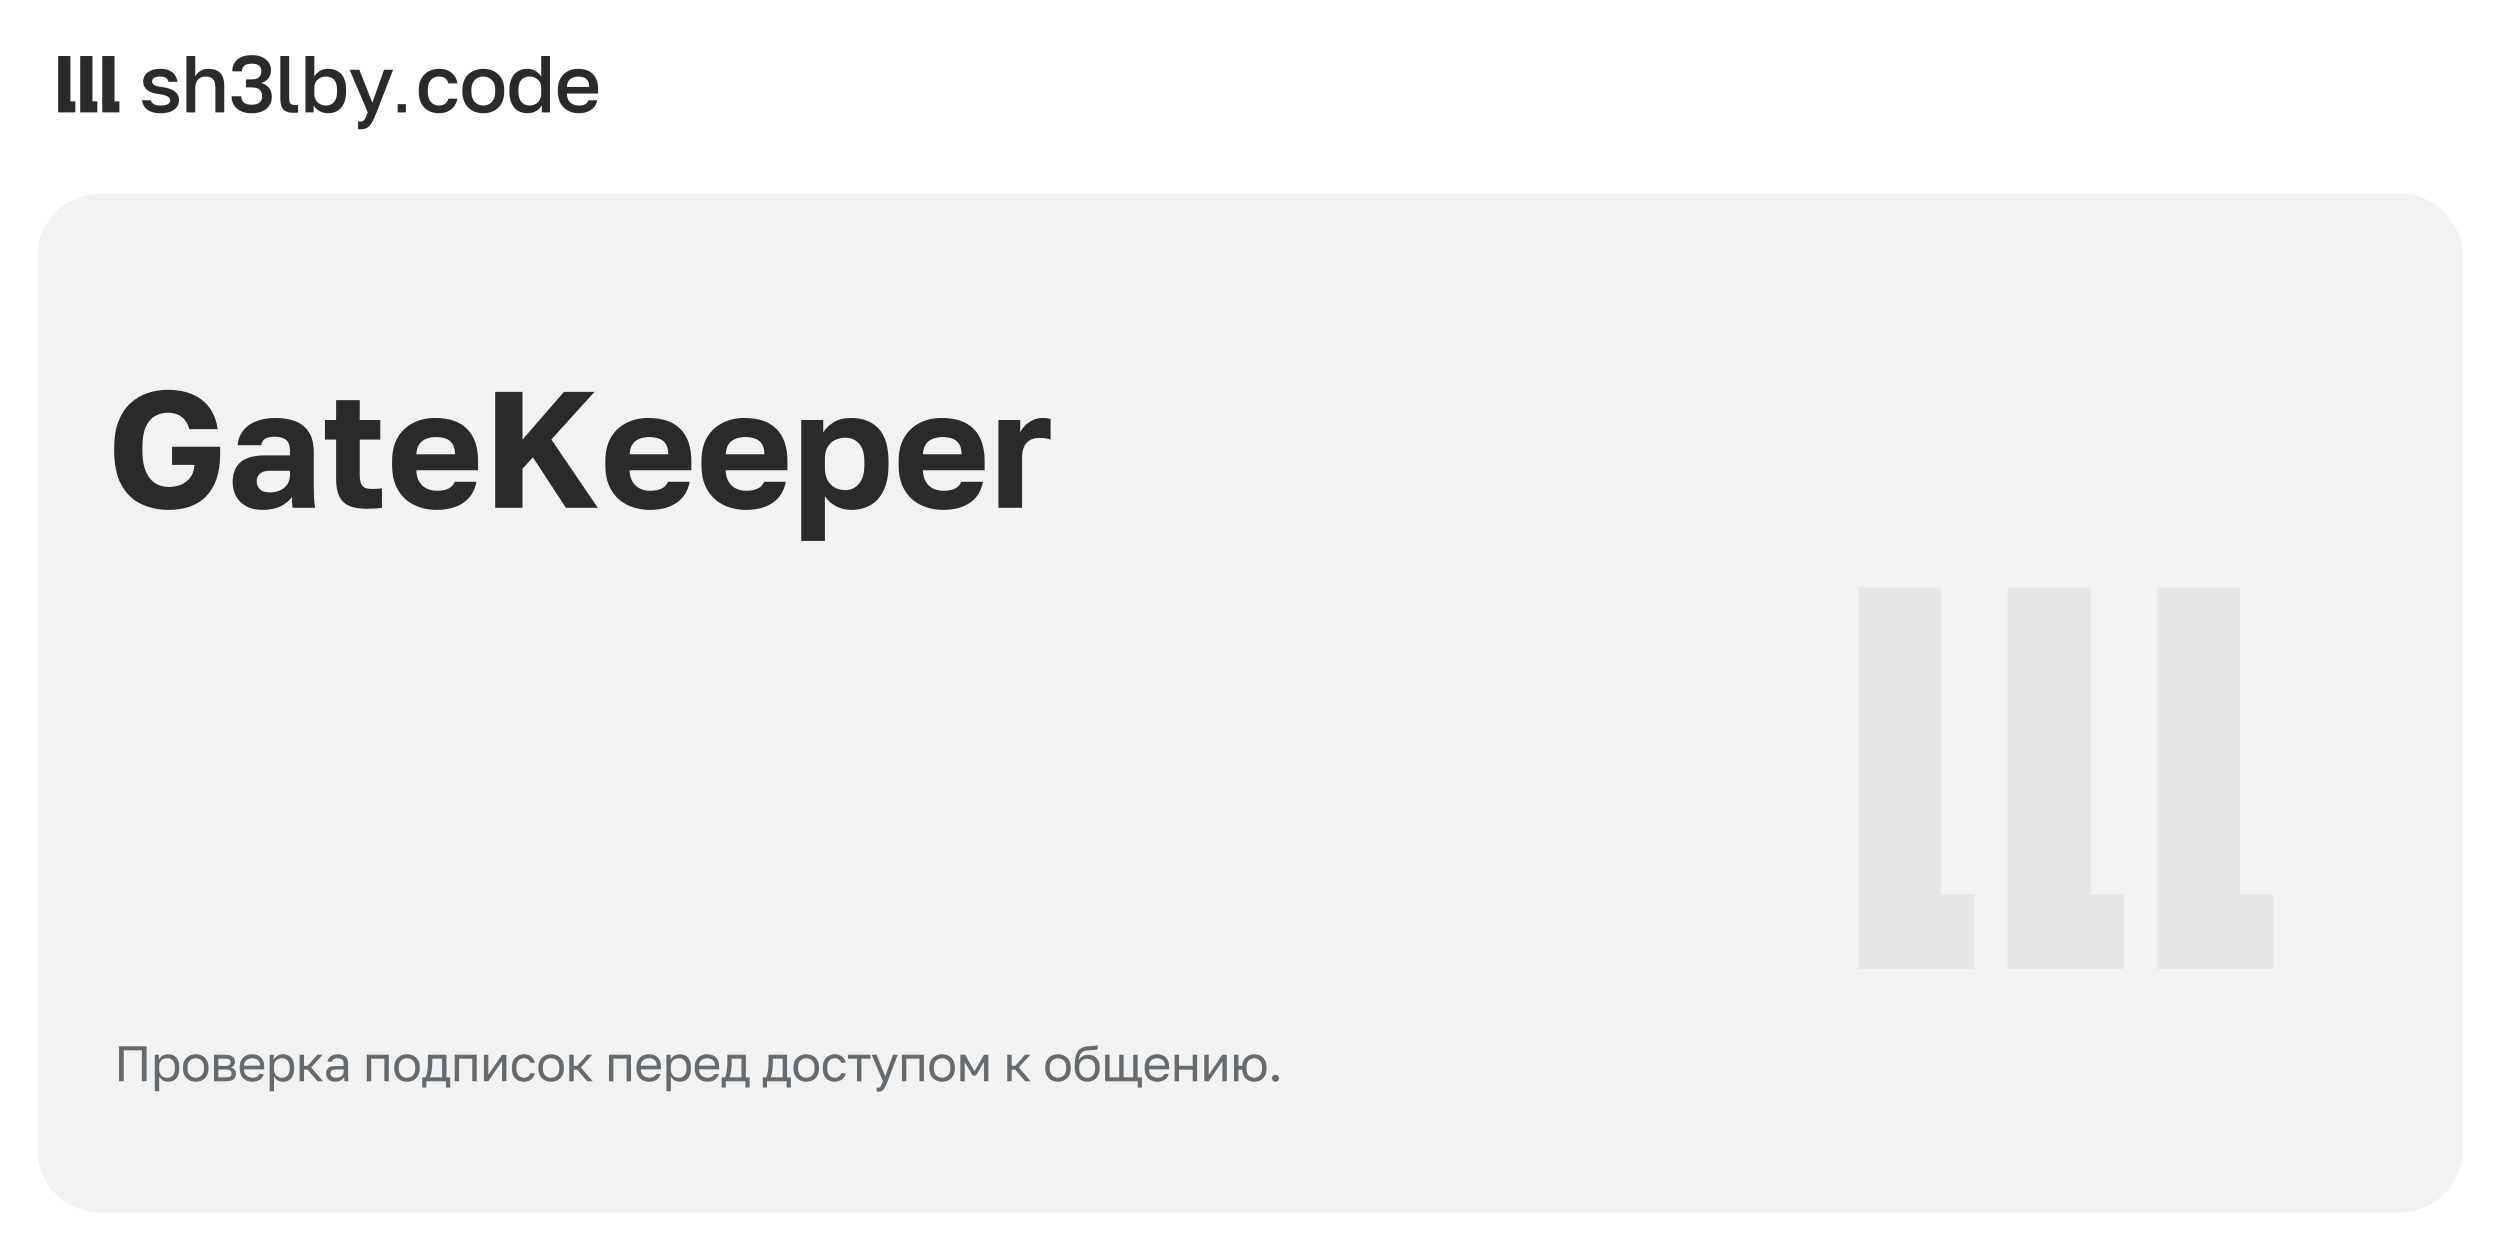
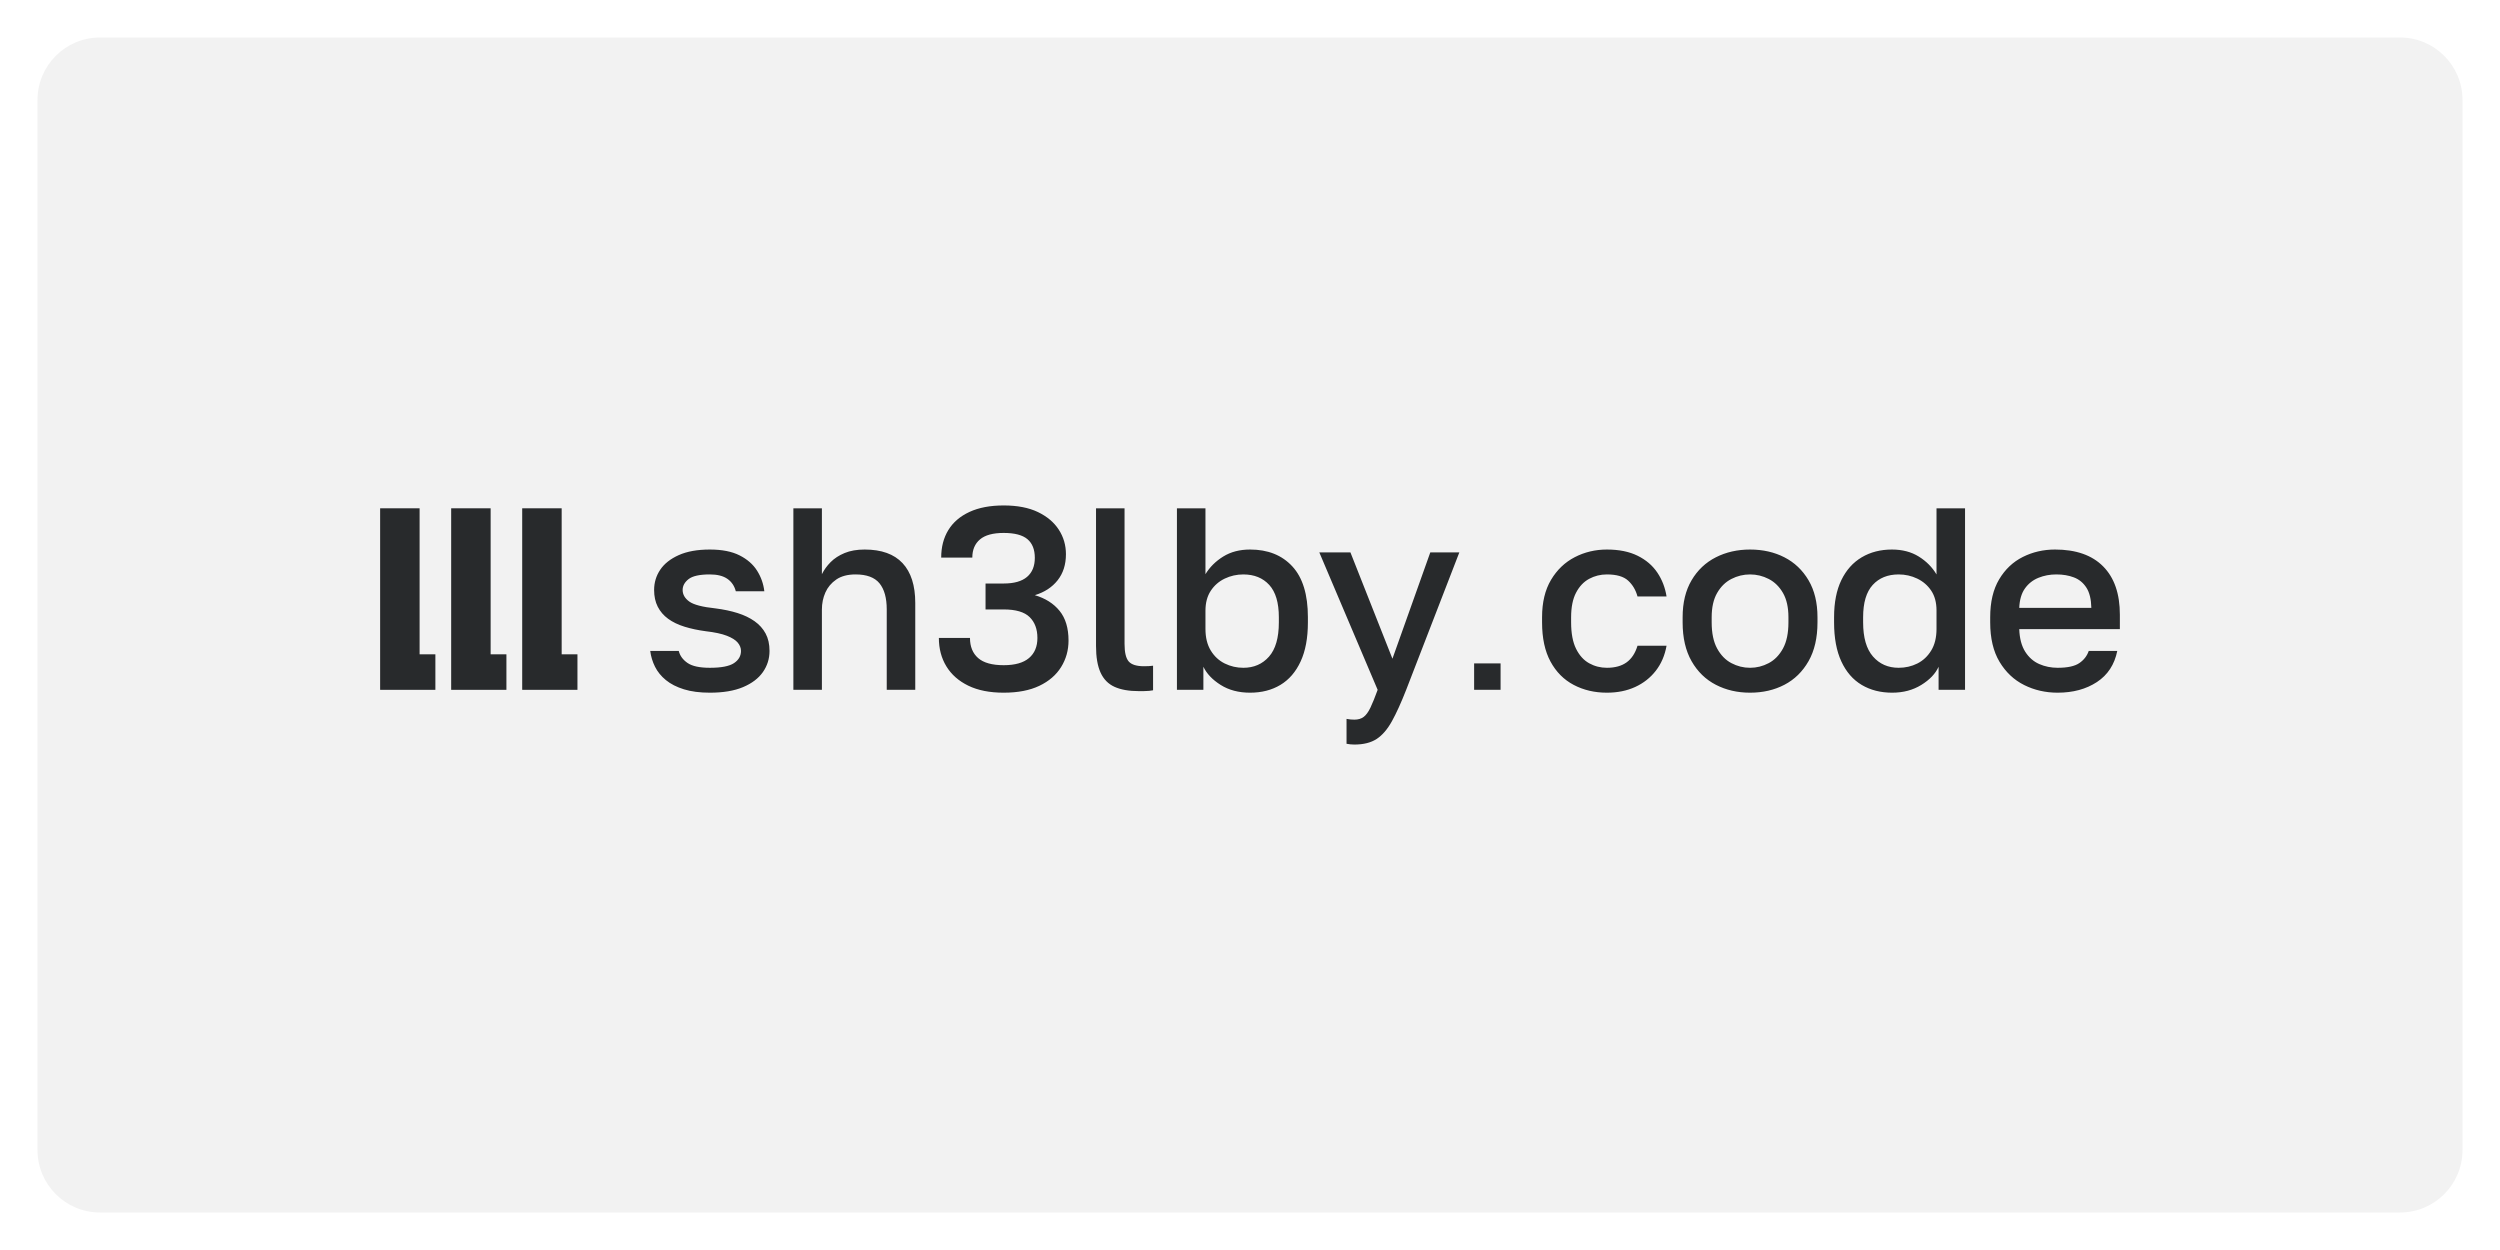
<svg xmlns="http://www.w3.org/2000/svg" width="1600" height="800" viewBox="0 0 1600 800" role="img">
  <rect x="0" y="0" width="1600" height="800" fill="#FFFFFF" />
-   <g transform="translate(30 26) scale(0.2581042)">
+   <rect x="24" y="24" width="1552" height="752" fill="#F2F2F2" rx="40" />
+   <g transform="translate(220.0 293.5463) scale(0.8316692)">
    <path fill="#282A2C" d="M28 36H68V184H84V220H28Z M100 36H140V184H156V220H100Z M172 36H212V184H228V220H172Z" transform="translate(6.741866 10.86334) scale(0.7592191)" />
    <path fill="#282A2C" d="M270 11Q212 11 170.0 -2.0Q128 -15 100.5 -37.5Q73 -60 58.5 -89.0Q44 -118 40 -150H150Q157 -122 184.0 -103.5Q211 -85 270 -85Q336 -85 363.0 -103.0Q390 -121 390 -150Q390 -167 377.5 -182.0Q365 -197 335.5 -208.5Q306 -220 254 -226Q209 -232 172.0 -243.5Q135 -255 109.0 -274.0Q83 -293 69.0 -320.5Q55 -348 55 -385Q55 -428 78.5 -463.0Q102 -498 150.0 -519.5Q198 -541 270 -541Q340 -541 384.5 -518.5Q429 -496 452.0 -459.5Q475 -423 480 -380H370Q362 -411 337.5 -428.0Q313 -445 270 -445Q211 -445 188.0 -427.0Q165 -409 165 -385Q165 -359 190.5 -340.5Q216 -322 292 -314Q339 -308 377.0 -296.0Q415 -284 442.5 -264.5Q470 -245 485.0 -217.0Q500 -189 500 -150Q500 -105 474.5 -68.5Q449 -32 398.0 -10.5Q347 11 270 11Z M592 0V-700H702V-446Q714.419 -471.053 735.71 -492.526Q757 -514 789.5 -527.5Q822 -541 867 -541Q964 -541 1013.0 -488.519Q1062.0 -436.038 1062 -335V0H952V-310Q952.0 -376.6 924.0 -410.8Q896 -445 831.76 -445.0Q786 -445 757.423 -425.357Q728.845 -405.714 715.423 -375.357Q702 -345 702 -310V0Z M1403 11Q1322 11 1266.5 -16.0Q1211 -43 1182.0 -90.5Q1153 -138 1153 -200H1273Q1273 -150 1304.5 -122.5Q1336 -95 1403 -95Q1468 -95 1500.5 -122.5Q1533 -150 1533 -200Q1533 -251 1503.0 -280.5Q1473 -310 1403 -310H1333V-410H1403Q1463 -410 1493.0 -435.5Q1523 -461 1523 -509Q1523 -557 1494.5 -581.0Q1466 -605 1403 -605Q1341 -605 1311.5 -580.0Q1282 -555 1282 -510H1162Q1162 -571 1189.5 -616.0Q1217 -661 1271.0 -686.0Q1325 -711 1403 -711Q1482 -711 1535.0 -685.5Q1588 -660 1615.5 -617.5Q1643 -575 1643 -523Q1643 -463 1611.0 -422.5Q1579 -382 1523 -365Q1584 -347 1618.5 -304.5Q1653 -262 1653 -190Q1653 -134 1624.5 -88.0Q1596 -42 1540.5 -15.5Q1485 11 1403 11Z M1924 5Q1867 5 1830.5 -11.5Q1794 -28 1776.5 -66.5Q1759 -105 1759 -169V-700H1869V-177Q1869 -128 1885.0 -109.5Q1901 -91 1944 -91Q1955 -91 1963.0 -91.5Q1971 -92 1979 -93V1.779Q1974 3 1963.5 4.0Q1953 5 1942.283 5.0Q1931.565 5.0 1924 5Z M2353 11Q2287 11 2239.5 -19.0Q2192 -49 2173 -89V0H2071V-700H2181V-446Q2206 -487 2249.5 -514.0Q2293 -541 2353 -541Q2456 -541 2516.0 -476.0Q2576 -411 2576 -280V-260Q2576 -170 2548.0 -109.5Q2520 -49 2470.0 -19.0Q2420 11 2353 11ZM2327 -85Q2388 -85 2426.0 -128.0Q2464 -171 2464 -260V-280Q2464 -364 2427.0 -404.5Q2390 -445 2327 -445Q2289 -445 2255.5 -429.0Q2222 -413 2201.5 -382.0Q2181 -351 2181 -305V-235Q2181 -185 2201.5 -151.5Q2222 -118 2255.5 -101.5Q2289 -85 2327 -85Z M2755 211Q2740 211 2725 208V112Q2740 115 2755 115Q2777 115 2791.0 104.5Q2805 94 2817.0 69.0Q2829 44 2845 0L2620 -530H2740L2902 -120L3048 -530H3160L2955 0Q2926 74 2900.0 121.0Q2874 168 2841.0 189.5Q2808 211 2755 211Z M3217 0h102v-102h-102Z M3729 11Q3658 11 3601.0 -19.0Q3544 -49 3511.5 -109.0Q3479 -169 3479 -260V-280Q3479 -366 3513.5 -424.0Q3548 -482 3605.0 -511.5Q3662 -541 3729 -541Q3799 -541 3847.5 -517.0Q3896 -493 3923.5 -452.0Q3951 -411 3959 -360H3847Q3837 -397 3811.0 -421.0Q3785 -445 3729 -445Q3692 -445 3660.5 -428.0Q3629 -411 3610.0 -374.5Q3591 -338 3591 -280V-260Q3591 -197 3610.0 -158.5Q3629 -120 3660.5 -102.5Q3692 -85 3729 -85Q3776 -85 3805.0 -106.0Q3834 -127 3847 -170H3959Q3949 -114 3917.5 -73.5Q3886 -33 3838.0 -11.0Q3790 11 3729 11Z M4281 11Q4208 11 4149.0 -19.5Q4090 -50 4055.5 -110.5Q4021 -171 4021 -260V-280Q4021 -364 4055.5 -422.5Q4090 -481 4149.0 -511.0Q4208 -541 4281 -541Q4355 -541 4413.5 -511.0Q4472 -481 4506.5 -422.5Q4541 -364 4541 -280V-260Q4541 -171 4506.5 -110.5Q4472 -50 4413.5 -19.5Q4355 11 4281 11ZM4281 -85Q4319 -85 4353.0 -103.0Q4387 -121 4408.0 -159.5Q4429 -198 4429 -260V-280Q4429 -337 4408.0 -373.5Q4387 -410 4353.0 -427.5Q4319 -445 4281 -445Q4243 -445 4209.0 -427.5Q4175 -410 4154.0 -373.5Q4133 -337 4133 -280V-260Q4133 -198 4154.0 -159.5Q4175 -121 4209.0 -103.0Q4243 -85 4281 -85Z M4829 11Q4762 11 4711.5 -19.0Q4661 -49 4633.0 -109.5Q4605 -170 4605 -260V-280Q4605 -365 4633.0 -423.0Q4661 -481 4711.5 -511.0Q4762 -541 4828 -541Q4888 -541 4931.5 -514.0Q4975 -487 5000 -445V-700H5110V0H5008V-89Q4990 -49 4941.5 -19.0Q4893 11 4829 11ZM4854 -85Q4893 -85 4926.0 -101.5Q4959 -118 4979.5 -151.5Q5000 -185 5000 -235V-306Q5000 -352 4979.5 -382.5Q4959 -413 4925.5 -429.0Q4892 -445 4854 -445Q4791 -445 4754.0 -404.5Q4717 -364 4717 -280V-260Q4717 -172 4755.0 -128.5Q4793 -85 4854 -85Z M5467 11Q5397 11 5338.0 -18.5Q5279 -48 5243.0 -108.0Q5207 -168 5207 -260V-280Q5207 -368 5241.5 -426.0Q5276 -484 5333.0 -512.5Q5390 -541 5457 -541Q5578 -541 5642.5 -476.0Q5707 -411 5707 -290V-234H5319Q5321 -180 5342.0 -147.0Q5363 -114 5396.0 -99.5Q5429 -85 5467 -85Q5524 -85 5550.5 -103.0Q5577 -121 5587 -150H5697Q5681 -71 5618.5 -30.0Q5556 11 5467 11ZM5462 -445Q5425 -445 5393.0 -432.0Q5361 -419 5341.0 -391.0Q5321 -363 5319 -316H5597Q5596 -366 5578.0 -394.0Q5560 -422 5530.0 -433.5Q5500 -445 5462 -445Z" transform="translate(227.8612 177.8915) scale(0.1995662)" />
  </g>
-   <rect x="24" y="124" width="1552" height="652" fill="#F2F2F2" rx="40" />
-   <g opacity="0.06">
-     <path fill="#282A2C" d="M28 36H68V184H84V220H28Z M100 36H140V184H156V220H100Z M172 36H212V184H228V220H172Z" transform="translate(1152 328) scale(1.328125)" />
-   </g>
-   <path fill="#282A2C" d="M39.975 1.321Q30.038 1.321 22.121 -2.535Q14.204 -6.391 9.639 -14.76Q5.075 -23.13 5.075 -36.57V-38.69Q5.075 -48.296 7.793 -55.297Q10.512 -62.297 15.295 -66.765Q20.078 -71.232 26.284 -73.376Q32.489 -75.521 39.481 -75.521Q45.863 -75.521 51.214 -74.01Q56.564 -72.5 60.747 -69.437Q64.93 -66.374 67.65 -61.641Q70.371 -56.909 71.307 -50.376H53.119Q51.953 -54.599 49.743 -56.865Q47.532 -59.13 44.898 -59.989Q42.263 -60.848 39.481 -60.848Q34.949 -60.848 31.23 -58.742Q27.512 -56.635 25.316 -51.818Q23.121 -47.002 23.121 -38.69V-36.57Q23.121 -30.175 24.464 -25.762Q25.807 -21.35 28.121 -18.601Q30.435 -15.852 33.492 -14.602Q36.548 -13.352 39.975 -13.352Q44.233 -13.352 47.835 -14.811Q51.436 -16.271 53.806 -19.436Q56.176 -22.6 56.458 -27.498H42.095V-39.088H72.897V-34.45Q72.897 -25.047 70.499 -18.292Q68.101 -11.536 63.739 -7.162Q59.378 -2.787 53.345 -0.733Q47.311 1.321 39.975 1.321Z M99.838 1.321Q93.844 1.321 89.596 -0.985Q85.347 -3.29 83.121 -7.352Q80.895 -11.413 80.895 -16.43Q80.895 -24.839 85.954 -29.188Q91.013 -33.536 101.26 -33.536H117.597V-36.04Q117.597 -41.358 115.142 -43.422Q112.686 -45.487 107.845 -45.487Q103.49 -45.487 101.476 -44.041Q99.463 -42.594 99.22 -40.055H84.075Q84.393 -44.97 87.246 -48.93Q90.099 -52.89 95.441 -55.195Q100.783 -57.501 108.375 -57.501Q115.751 -57.501 121.226 -55.321Q126.7 -53.141 129.759 -48.323Q132.817 -43.504 132.817 -35.404V-14.31Q132.817 -9.858 133 -6.519Q133.184 -3.18 133.608 0.0H119.293Q118.993 -2.085 118.889 -3.394Q118.785 -4.704 118.785 -6.886Q116.409 -3.454 111.796 -1.067Q107.183 1.321 99.838 1.321ZM104.665 -9.845Q108.128 -9.845 111.1 -11.099Q114.073 -12.353 115.835 -14.928Q117.597 -17.503 117.597 -21.2V-23.704H104.135Q100.359 -23.704 98.325 -21.825Q96.291 -19.946 96.291 -17.106Q96.291 -13.837 98.354 -11.841Q100.416 -9.845 104.665 -9.845Z M166.692 0.618Q159.939 0.618 155.578 -1.228Q151.216 -3.074 149.162 -7.288Q147.108 -11.501 147.108 -18.524V-43.654H139.967V-56.18H147.108V-68.9H162.24V-56.18H175.397V-43.654H162.24V-20.957Q162.24 -16.143 163.867 -14.105Q165.494 -12.066 170.097 -12.066Q173.277 -12.066 176.457 -12.384V0.061Q174.443 0.3 172.266 0.459Q170.088 0.618 166.692 0.618Z M211.507 1.321Q203.57 1.321 197.071 -1.813Q190.572 -4.947 186.749 -11.377Q182.927 -17.808 182.927 -27.56V-29.68Q182.927 -39.008 186.59 -45.136Q190.254 -51.264 196.53 -54.382Q202.806 -57.501 210.447 -57.501Q224.033 -57.501 231 -50.429Q237.967 -43.358 237.967 -29.985V-24.049H198.421Q198.606 -19.438 200.463 -16.496Q202.32 -13.555 205.233 -12.23Q208.146 -10.905 211.507 -10.905Q216.52 -10.905 219.258 -12.424Q221.997 -13.943 223.004 -16.655H236.907Q235.211 -7.729 228.542 -3.204Q221.873 1.321 211.507 1.321ZM210.977 -45.275Q207.832 -45.275 204.984 -44.239Q202.135 -43.204 200.397 -40.788Q198.659 -38.372 198.474 -34.251H223.211Q223.158 -38.637 221.491 -41.042Q219.824 -43.447 217.107 -44.361Q214.391 -45.275 210.977 -45.275Z M248.928 0.0V-74.2H266.392V-43.659L292.932 -74.2H312.476L284.871 -43.752L314.596 0.0H294.182L273.048 -32.317L266.392 -24.937V0.0Z M347.989 1.321Q340.052 1.321 333.553 -1.813Q327.054 -4.947 323.231 -11.377Q319.409 -17.808 319.409 -27.56V-29.68Q319.409 -39.008 323.072 -45.136Q326.736 -51.264 333.012 -54.382Q339.288 -57.501 346.929 -57.501Q360.515 -57.501 367.482 -50.429Q374.449 -43.358 374.449 -29.985V-24.049H334.903Q335.088 -19.438 336.945 -16.496Q338.802 -13.555 341.715 -12.23Q344.628 -10.905 347.989 -10.905Q353.002 -10.905 355.74 -12.424Q358.479 -13.943 359.486 -16.655H373.389Q371.693 -7.729 365.024 -3.204Q358.355 1.321 347.989 1.321ZM347.459 -45.275Q344.314 -45.275 341.466 -44.239Q338.617 -43.204 336.879 -40.788Q335.141 -38.372 334.956 -34.251H359.693Q359.64 -38.637 357.973 -41.042Q356.306 -43.447 353.589 -44.361Q350.873 -45.275 347.459 -45.275Z M409.499 1.321Q401.562 1.321 395.063 -1.813Q388.564 -4.947 384.741 -11.377Q380.919 -17.808 380.919 -27.56V-29.68Q380.919 -39.008 384.582 -45.136Q388.246 -51.264 394.522 -54.382Q400.798 -57.501 408.439 -57.501Q422.025 -57.501 428.992 -50.429Q435.959 -43.358 435.959 -29.985V-24.049H396.413Q396.598 -19.438 398.455 -16.496Q400.312 -13.555 403.225 -12.23Q406.138 -10.905 409.499 -10.905Q414.512 -10.905 417.25 -12.424Q419.989 -13.943 420.996 -16.655H434.899Q433.203 -7.729 426.534 -3.204Q419.865 1.321 409.499 1.321ZM408.969 -45.275Q405.824 -45.275 402.976 -44.239Q400.127 -43.204 398.389 -40.788Q396.651 -38.372 396.466 -34.251H421.203Q421.15 -38.637 419.483 -41.042Q417.816 -43.447 415.099 -44.361Q412.383 -45.275 408.969 -45.275Z M444.8 21.2V-56.18H458.863V-48.234Q460.979 -51.852 465.453 -54.676Q469.927 -57.501 476.676 -57.501Q488.23 -57.501 494.439 -50.538Q500.649 -43.575 500.649 -29.68V-27.56Q500.649 -17.985 497.719 -11.565Q494.788 -5.145 489.455 -1.912Q484.122 1.321 476.676 1.321Q471.415 1.321 467.067 -0.998Q462.719 -3.317 459.932 -7.416V21.2ZM473.098 -11.338Q478.288 -11.338 481.739 -15.401Q485.191 -19.464 485.191 -27.56V-29.68Q485.191 -37.29 481.85 -41.066Q478.508 -44.842 473.098 -44.842Q469.393 -44.842 466.394 -43.367Q463.395 -41.892 461.663 -38.917Q459.932 -35.943 459.932 -31.575V-25.665Q459.932 -21.028 461.619 -17.79Q463.306 -14.553 466.299 -12.945Q469.291 -11.338 473.098 -11.338Z M535.699 1.321Q527.762 1.321 521.263 -1.813Q514.764 -4.947 510.941 -11.377Q507.119 -17.808 507.119 -27.56V-29.68Q507.119 -39.008 510.782 -45.136Q514.446 -51.264 520.722 -54.382Q526.998 -57.501 534.639 -57.501Q548.225 -57.501 555.192 -50.429Q562.159 -43.358 562.159 -29.985V-24.049H522.613Q522.798 -19.438 524.655 -16.496Q526.512 -13.555 529.425 -12.23Q532.338 -10.905 535.699 -10.905Q540.712 -10.905 543.45 -12.424Q546.189 -13.943 547.196 -16.655H561.099Q559.403 -7.729 552.734 -3.204Q546.065 1.321 535.699 1.321ZM535.169 -45.275Q532.024 -45.275 529.176 -44.239Q526.327 -43.204 524.589 -40.788Q522.851 -38.372 522.666 -34.251H547.403Q547.35 -38.637 545.683 -41.042Q544.016 -43.447 541.299 -44.361Q538.583 -45.275 535.169 -45.275Z M571 0.0V-56.18H584.94V-48.221Q585.898 -50.394 587.927 -52.514Q589.957 -54.634 592.89 -56.067Q595.822 -57.501 599.347 -57.501Q601.197 -57.501 602.452 -57.289Q603.706 -57.077 604.364 -56.913V-43.601Q603.569 -43.99 601.782 -44.376Q599.996 -44.763 597.408 -44.763Q593.411 -44.763 590.92 -43.122Q588.429 -41.481 587.28 -38.756Q586.132 -36.031 586.132 -32.772V0.0Z" transform="translate(68 325)" />
-   <path fill="#646A6E" d="M3.2 0.0V-22.4H20.8V0.0H17.792V-19.776H6.208V0.0Z M26.06 6.4V-16.96H28.684V-13.76Q29.548 -15.456 31.1 -16.368Q32.652 -17.28 34.7 -17.28Q37.9 -17.28 39.82 -15.184Q41.74 -13.088 41.74 -8.96V-8.32Q41.74 -5.44 40.86 -3.52Q39.98 -1.6 38.396 -0.64Q36.812 0.32 34.7 0.32Q32.524 0.32 31.068 -0.64Q29.612 -1.6 28.876 -3.04V6.4ZM34.06 -2.176Q36.14 -2.176 37.532 -3.744Q38.924 -5.312 38.924 -8.32V-8.96Q38.924 -11.744 37.532 -13.264Q36.14 -14.784 34.06 -14.784Q32.524 -14.784 31.356 -14.144Q30.188 -13.504 29.532 -12.4Q28.876 -11.296 28.876 -9.92V-7.36Q28.876 -5.824 29.532 -4.656Q30.188 -3.488 31.356 -2.832Q32.524 -2.176 34.06 -2.176Z M52.28 0.32Q50.136 0.32 48.264 -0.624Q46.392 -1.568 45.256 -3.488Q44.12 -5.408 44.12 -8.32V-8.96Q44.12 -11.712 45.256 -13.568Q46.392 -15.424 48.264 -16.352Q50.136 -17.28 52.28 -17.28Q54.456 -17.28 56.312 -16.352Q58.168 -15.424 59.304 -13.568Q60.44 -11.712 60.44 -8.96V-8.32Q60.44 -5.408 59.304 -3.488Q58.168 -1.568 56.312 -0.624Q54.456 0.32 52.28 0.32ZM52.28 -2.24Q53.592 -2.24 54.792 -2.832Q55.992 -3.424 56.776 -4.768Q57.56 -6.112 57.56 -8.32V-8.96Q57.56 -11.008 56.776 -12.272Q55.992 -13.536 54.792 -14.128Q53.592 -14.72 52.28 -14.72Q51.0 -14.72 49.784 -14.128Q48.568 -13.536 47.784 -12.272Q47.0 -11.008 47.0 -8.96V-8.32Q47.0 -6.112 47.784 -4.768Q48.568 -3.424 49.784 -2.832Q51.0 -2.24 52.28 -2.24Z M63.94 0.0V-16.96H71.3Q73.412 -16.96 74.756 -16.368Q76.1 -15.776 76.74 -14.736Q77.38 -13.696 77.38 -12.32Q77.38 -11.2 76.66 -10.192Q75.94 -9.184 74.82 -8.8Q76.388 -8.416 77.204 -7.344Q78.02 -6.272 78.02 -4.832Q78.02 -2.624 76.548 -1.312Q75.076 0.0 71.94 0.0ZM66.756 -2.496H71.94Q73.732 -2.496 74.468 -3.136Q75.204 -3.776 75.204 -4.96Q75.204 -6.176 74.468 -6.832Q73.732 -7.488 71.94 -7.488H66.756ZM66.756 -9.792H71.3Q73.124 -9.792 73.844 -10.432Q74.564 -11.072 74.564 -12.192Q74.564 -13.248 73.844 -13.856Q73.124 -14.464 71.3 -14.464H66.756Z M88.56 0.32Q86.416 0.32 84.544 -0.608Q82.672 -1.536 81.536 -3.456Q80.4 -5.376 80.4 -8.32V-8.96Q80.4 -11.776 81.488 -13.616Q82.576 -15.456 84.368 -16.368Q86.16 -17.28 88.24 -17.28Q91.984 -17.28 94.032 -15.232Q96.08 -13.184 96.08 -9.44V-7.648H83.216Q83.216 -5.664 84.032 -4.48Q84.848 -3.296 86.08 -2.768Q87.312 -2.24 88.56 -2.24Q90.48 -2.24 91.52 -2.88Q92.56 -3.52 93.008 -4.64H95.76Q95.248 -2.208 93.248 -0.944Q91.248 0.32 88.56 0.32ZM88.4 -14.72Q87.088 -14.72 85.904 -14.224Q84.72 -13.728 83.968 -12.672Q83.216 -11.616 83.216 -9.952H93.424Q93.392 -11.712 92.704 -12.752Q92.016 -13.792 90.896 -14.256Q89.776 -14.72 88.4 -14.72Z M99.58 6.4V-16.96H102.204V-13.76Q103.068 -15.456 104.62 -16.368Q106.172 -17.28 108.22 -17.28Q111.42 -17.28 113.34 -15.184Q115.26 -13.088 115.26 -8.96V-8.32Q115.26 -5.44 114.38 -3.52Q113.5 -1.6 111.916 -0.64Q110.332 0.32 108.22 0.32Q106.044 0.32 104.588 -0.64Q103.132 -1.6 102.396 -3.04V6.4ZM107.58 -2.176Q109.66 -2.176 111.052 -3.744Q112.444 -5.312 112.444 -8.32V-8.96Q112.444 -11.744 111.052 -13.264Q109.66 -14.784 107.58 -14.784Q106.044 -14.784 104.876 -14.144Q103.708 -13.504 103.052 -12.4Q102.396 -11.296 102.396 -9.92V-7.36Q102.396 -5.824 103.052 -4.656Q103.708 -3.488 104.876 -2.832Q106.044 -2.176 107.58 -2.176Z M118.76 0.0V-16.96H121.576V-9.856H123.816L130.152 -16.96H133.48L126.12 -8.832L133.8 0.0H130.216L123.816 -7.424H121.576V0.0Z M141.492 0.32Q139.636 0.32 138.34 -0.368Q137.044 -1.056 136.372 -2.256Q135.7 -3.456 135.7 -4.96Q135.7 -7.488 137.188 -8.608Q138.676 -9.728 141.46 -9.728H146.964V-10.88Q146.964 -13.056 145.988 -13.888Q145.012 -14.72 143.06 -14.72Q141.236 -14.72 140.404 -14.032Q139.572 -13.344 139.476 -12.48H136.66Q136.756 -13.856 137.588 -14.928Q138.42 -16.0 139.86 -16.64Q141.3 -17.28 143.22 -17.28Q145.236 -17.28 146.708 -16.656Q148.18 -16.032 148.98 -14.704Q149.78 -13.376 149.78 -11.2V-4.32Q149.78 -2.976 149.796 -1.968Q149.812 -0.96 149.94 0.0H147.476Q147.38 -0.736 147.348 -1.392Q147.316 -2.048 147.316 -2.88Q146.644 -1.536 145.14 -0.608Q143.636 0.32 141.492 0.32ZM142.1 -2.24Q143.444 -2.24 144.548 -2.72Q145.652 -3.2 146.308 -4.128Q146.964 -5.056 146.964 -6.4V-7.552H141.94Q140.372 -7.552 139.476 -6.928Q138.58 -6.304 138.58 -4.96Q138.58 -3.776 139.428 -3.008Q140.276 -2.24 142.1 -2.24Z  M161.74 0.0V-16.96H175.82V0.0H173.004V-14.464H164.556V0.0Z M187.48 0.32Q185.336 0.32 183.464 -0.624Q181.592 -1.568 180.456 -3.488Q179.32 -5.408 179.32 -8.32V-8.96Q179.32 -11.712 180.456 -13.568Q181.592 -15.424 183.464 -16.352Q185.336 -17.28 187.48 -17.28Q189.656 -17.28 191.512 -16.352Q193.368 -15.424 194.504 -13.568Q195.64 -11.712 195.64 -8.96V-8.32Q195.64 -5.408 194.504 -3.488Q193.368 -1.568 191.512 -0.624Q189.656 0.32 187.48 0.32ZM187.48 -2.24Q188.792 -2.24 189.992 -2.832Q191.192 -3.424 191.976 -4.768Q192.76 -6.112 192.76 -8.32V-8.96Q192.76 -11.008 191.976 -12.272Q191.192 -13.536 189.992 -14.128Q188.792 -14.72 187.48 -14.72Q186.2 -14.72 184.984 -14.128Q183.768 -13.536 182.984 -12.272Q182.2 -11.008 182.2 -8.96V-8.32Q182.2 -6.112 182.984 -4.768Q183.768 -3.424 184.984 -2.832Q186.2 -2.24 187.48 -2.24Z M197.22 4.0V-2.496H199.3Q199.78 -3.136 200.132 -4.656Q200.484 -6.176 200.692 -8.224Q200.9 -10.272 200.9 -12.48V-16.96H212.74V-2.496H215.14V4.0H212.452V0.0H199.908V4.0ZM202.18 -2.496H209.924V-14.464H203.652V-11.84Q203.652 -9.152 203.284 -6.64Q202.916 -4.128 202.18 -2.496Z M218.0 0.0V-16.96H232.08V0.0H229.264V-14.464H220.816V0.0Z M236.7 0.0V-16.96H239.516V-4.16L248.284 -16.96H251.1V0.0H248.284V-12.8L239.516 0.0Z M262.28 0.32Q260.104 0.32 258.36 -0.624Q256.616 -1.568 255.608 -3.488Q254.6 -5.408 254.6 -8.32V-8.96Q254.6 -11.712 255.688 -13.568Q256.776 -15.424 258.536 -16.352Q260.296 -17.28 262.28 -17.28Q264.296 -17.28 265.752 -16.56Q267.208 -15.84 268.104 -14.608Q269.0 -13.376 269.32 -11.84H266.44Q265.928 -13.056 265.016 -13.888Q264.104 -14.72 262.28 -14.72Q261.032 -14.72 259.944 -14.128Q258.856 -13.536 258.168 -12.272Q257.48 -11.008 257.48 -8.96V-8.32Q257.48 -6.144 258.168 -4.8Q258.856 -3.456 259.944 -2.848Q261.032 -2.24 262.28 -2.24Q263.848 -2.24 264.92 -3.008Q265.992 -3.776 266.44 -5.12H269.32Q268.936 -3.456 267.944 -2.224Q266.952 -0.992 265.512 -0.336Q264.072 0.32 262.28 0.32Z M279.7 0.32Q277.556 0.32 275.684 -0.624Q273.812 -1.568 272.676 -3.488Q271.54 -5.408 271.54 -8.32V-8.96Q271.54 -11.712 272.676 -13.568Q273.812 -15.424 275.684 -16.352Q277.556 -17.28 279.7 -17.28Q281.876 -17.28 283.732 -16.352Q285.588 -15.424 286.724 -13.568Q287.86 -11.712 287.86 -8.96V-8.32Q287.86 -5.408 286.724 -3.488Q285.588 -1.568 283.732 -0.624Q281.876 0.32 279.7 0.32ZM279.7 -2.24Q281.012 -2.24 282.212 -2.832Q283.412 -3.424 284.196 -4.768Q284.98 -6.112 284.98 -8.32V-8.96Q284.98 -11.008 284.196 -12.272Q283.412 -13.536 282.212 -14.128Q281.012 -14.72 279.7 -14.72Q278.42 -14.72 277.204 -14.128Q275.988 -13.536 275.204 -12.272Q274.42 -11.008 274.42 -8.96V-8.32Q274.42 -6.112 275.204 -4.768Q275.988 -3.424 277.204 -2.832Q278.42 -2.24 279.7 -2.24Z M291.36 0.0V-16.96H294.176V-9.856H296.416L302.752 -16.96H306.08L298.72 -8.832L306.4 0.0H302.816L296.416 -7.424H294.176V0.0Z  M316.76 0.0V-16.96H330.84V0.0H328.024V-14.464H319.576V0.0Z M342.5 0.32Q340.356 0.32 338.484 -0.608Q336.612 -1.536 335.476 -3.456Q334.34 -5.376 334.34 -8.32V-8.96Q334.34 -11.776 335.428 -13.616Q336.516 -15.456 338.308 -16.368Q340.1 -17.28 342.18 -17.28Q345.924 -17.28 347.972 -15.232Q350.02 -13.184 350.02 -9.44V-7.648H337.156Q337.156 -5.664 337.972 -4.48Q338.788 -3.296 340.02 -2.768Q341.252 -2.24 342.5 -2.24Q344.42 -2.24 345.46 -2.88Q346.5 -3.52 346.948 -4.64H349.7Q349.188 -2.208 347.188 -0.944Q345.188 0.32 342.5 0.32ZM342.34 -14.72Q341.028 -14.72 339.844 -14.224Q338.66 -13.728 337.908 -12.672Q337.156 -11.616 337.156 -9.952H347.364Q347.332 -11.712 346.644 -12.752Q345.956 -13.792 344.836 -14.256Q343.716 -14.72 342.34 -14.72Z M353.52 6.4V-16.96H356.144V-13.76Q357.008 -15.456 358.56 -16.368Q360.112 -17.28 362.16 -17.28Q365.36 -17.28 367.28 -15.184Q369.2 -13.088 369.2 -8.96V-8.32Q369.2 -5.44 368.32 -3.52Q367.44 -1.6 365.856 -0.64Q364.272 0.32 362.16 0.32Q359.984 0.32 358.528 -0.64Q357.072 -1.6 356.336 -3.04V6.4ZM361.52 -2.176Q363.6 -2.176 364.992 -3.744Q366.384 -5.312 366.384 -8.32V-8.96Q366.384 -11.744 364.992 -13.264Q363.6 -14.784 361.52 -14.784Q359.984 -14.784 358.816 -14.144Q357.648 -13.504 356.992 -12.4Q356.336 -11.296 356.336 -9.92V-7.36Q356.336 -5.824 356.992 -4.656Q357.648 -3.488 358.816 -2.832Q359.984 -2.176 361.52 -2.176Z M379.74 0.32Q377.596 0.32 375.724 -0.608Q373.852 -1.536 372.716 -3.456Q371.58 -5.376 371.58 -8.32V-8.96Q371.58 -11.776 372.668 -13.616Q373.756 -15.456 375.548 -16.368Q377.34 -17.28 379.42 -17.28Q383.164 -17.28 385.212 -15.232Q387.26 -13.184 387.26 -9.44V-7.648H374.396Q374.396 -5.664 375.212 -4.48Q376.028 -3.296 377.26 -2.768Q378.492 -2.24 379.74 -2.24Q381.66 -2.24 382.7 -2.88Q383.74 -3.52 384.188 -4.64H386.94Q386.428 -2.208 384.428 -0.944Q382.428 0.32 379.74 0.32ZM379.58 -14.72Q378.268 -14.72 377.084 -14.224Q375.9 -13.728 375.148 -12.672Q374.396 -11.616 374.396 -9.952H384.604Q384.572 -11.712 383.884 -12.752Q383.196 -13.792 382.076 -14.256Q380.956 -14.72 379.58 -14.72Z M388.84 4.0V-2.496H390.92Q391.4 -3.136 391.752 -4.656Q392.104 -6.176 392.312 -8.224Q392.52 -10.272 392.52 -12.48V-16.96H404.36V-2.496H406.76V4.0H404.072V0.0H391.528V4.0ZM393.8 -2.496H401.544V-14.464H395.272V-11.84Q395.272 -9.152 394.904 -6.64Q394.536 -4.128 393.8 -2.496Z  M415.2 4.0V-2.496H417.28Q417.76 -3.136 418.112 -4.656Q418.464 -6.176 418.672 -8.224Q418.88 -10.272 418.88 -12.48V-16.96H430.72V-2.496H433.12V4.0H430.432V0.0H417.888V4.0ZM420.16 -2.496H427.904V-14.464H421.632V-11.84Q421.632 -9.152 421.264 -6.64Q420.896 -4.128 420.16 -2.496Z M443.02 0.32Q440.876 0.32 439.004 -0.624Q437.132 -1.568 435.996 -3.488Q434.86 -5.408 434.86 -8.32V-8.96Q434.86 -11.712 435.996 -13.568Q437.132 -15.424 439.004 -16.352Q440.876 -17.28 443.02 -17.28Q445.196 -17.28 447.052 -16.352Q448.908 -15.424 450.044 -13.568Q451.18 -11.712 451.18 -8.96V-8.32Q451.18 -5.408 450.044 -3.488Q448.908 -1.568 447.052 -0.624Q445.196 0.32 443.02 0.32ZM443.02 -2.24Q444.332 -2.24 445.532 -2.832Q446.732 -3.424 447.516 -4.768Q448.3 -6.112 448.3 -8.32V-8.96Q448.3 -11.008 447.516 -12.272Q446.732 -13.536 445.532 -14.128Q444.332 -14.72 443.02 -14.72Q441.74 -14.72 440.524 -14.128Q439.308 -13.536 438.524 -12.272Q437.74 -11.008 437.74 -8.96V-8.32Q437.74 -6.112 438.524 -4.768Q439.308 -3.424 440.524 -2.832Q441.74 -2.24 443.02 -2.24Z M461.24 0.32Q459.064 0.32 457.32 -0.624Q455.576 -1.568 454.568 -3.488Q453.56 -5.408 453.56 -8.32V-8.96Q453.56 -11.712 454.648 -13.568Q455.736 -15.424 457.496 -16.352Q459.256 -17.28 461.24 -17.28Q463.256 -17.28 464.712 -16.56Q466.168 -15.84 467.064 -14.608Q467.96 -13.376 468.28 -11.84H465.4Q464.888 -13.056 463.976 -13.888Q463.064 -14.72 461.24 -14.72Q459.992 -14.72 458.904 -14.128Q457.816 -13.536 457.128 -12.272Q456.44 -11.008 456.44 -8.96V-8.32Q456.44 -6.144 457.128 -4.8Q457.816 -3.456 458.904 -2.848Q459.992 -2.24 461.24 -2.24Q462.808 -2.24 463.88 -3.008Q464.952 -3.776 465.4 -5.12H468.28Q467.896 -3.456 466.904 -2.224Q465.912 -0.992 464.472 -0.336Q463.032 0.32 461.24 0.32Z M475.492 0.0V-14.464H469.7V-16.96H484.1V-14.464H478.308V0.0Z M489.04 6.72Q488.56 6.72 488.08 6.624V4.064Q488.56 4.16 489.04 4.16Q489.68 4.16 490.112 3.856Q490.544 3.552 490.992 2.656Q491.44 1.76 492.08 0.0L484.88 -16.96H488.016L493.52 -3.2L498.512 -16.96H501.52L495.12 0.0Q494.224 2.4 493.408 3.872Q492.592 5.344 491.584 6.032Q490.576 6.72 489.04 6.72Z M504.22 0.0V-16.96H518.3V0.0H515.484V-14.464H507.036V0.0Z M529.96 0.32Q527.816 0.32 525.944 -0.624Q524.072 -1.568 522.936 -3.488Q521.8 -5.408 521.8 -8.32V-8.96Q521.8 -11.712 522.936 -13.568Q524.072 -15.424 525.944 -16.352Q527.816 -17.28 529.96 -17.28Q532.136 -17.28 533.992 -16.352Q535.848 -15.424 536.984 -13.568Q538.12 -11.712 538.12 -8.96V-8.32Q538.12 -5.408 536.984 -3.488Q535.848 -1.568 533.992 -0.624Q532.136 0.32 529.96 0.32ZM529.96 -2.24Q531.272 -2.24 532.472 -2.832Q533.672 -3.424 534.456 -4.768Q535.24 -6.112 535.24 -8.32V-8.96Q535.24 -11.008 534.456 -12.272Q533.672 -13.536 532.472 -14.128Q531.272 -14.72 529.96 -14.72Q528.68 -14.72 527.464 -14.128Q526.248 -13.536 525.464 -12.272Q524.68 -11.008 524.68 -8.96V-8.32Q524.68 -6.112 525.464 -4.768Q526.248 -3.424 527.464 -2.832Q528.68 -2.24 529.96 -2.24Z M541.62 0.0V-16.96H544.628L550.676 -6.4L556.724 -16.96H559.54V0.0H556.724V-12.32L551.7 -3.68H549.46L544.436 -12.32V0.0Z  M571.66 0.0V-16.96H574.476V-9.856H576.716L583.052 -16.96H586.38L579.02 -8.832L586.7 0.0H583.116L576.716 -7.424H574.476V0.0Z  M604.1 0.32Q601.956 0.32 600.084 -0.624Q598.212 -1.568 597.076 -3.488Q595.94 -5.408 595.94 -8.32V-8.96Q595.94 -11.712 597.076 -13.568Q598.212 -15.424 600.084 -16.352Q601.956 -17.28 604.1 -17.28Q606.276 -17.28 608.132 -16.352Q609.988 -15.424 611.124 -13.568Q612.26 -11.712 612.26 -8.96V-8.32Q612.26 -5.408 611.124 -3.488Q609.988 -1.568 608.132 -0.624Q606.276 0.32 604.1 0.32ZM604.1 -2.24Q605.412 -2.24 606.612 -2.832Q607.812 -3.424 608.596 -4.768Q609.38 -6.112 609.38 -8.32V-8.96Q609.38 -11.008 608.596 -12.272Q607.812 -13.536 606.612 -14.128Q605.412 -14.72 604.1 -14.72Q602.82 -14.72 601.604 -14.128Q600.388 -13.536 599.604 -12.272Q598.82 -11.008 598.82 -8.96V-8.32Q598.82 -6.112 599.604 -4.768Q600.388 -3.424 601.604 -2.832Q602.82 -2.24 604.1 -2.24Z M622.8 0.32Q620.56 0.32 618.752 -0.816Q616.944 -1.952 615.872 -4.096Q614.8 -6.24 614.8 -9.28V-9.92Q614.8 -13.76 615.584 -16.48Q616.368 -19.2 618.256 -20.72Q620.144 -22.24 623.44 -22.4Q624.784 -22.464 625.904 -22.512Q627.024 -22.56 627.92 -22.704Q628.816 -22.848 629.52 -23.2V-20.48Q629.2 -20.288 628.48 -20.16Q627.76 -20.032 626.64 -19.952Q625.52 -19.872 623.92 -19.808Q621.872 -19.776 620.48 -19.136Q619.088 -18.496 618.32 -17.088Q617.552 -15.68 617.36 -13.28Q617.872 -14.432 618.768 -15.248Q619.664 -16.064 620.848 -16.512Q622.032 -16.96 623.44 -16.96Q625.616 -16.96 627.264 -16.0Q628.912 -15.04 629.856 -13.248Q630.8 -11.456 630.8 -8.96V-8.32Q630.8 -5.696 629.76 -3.76Q628.72 -1.824 626.912 -0.752Q625.104 0.32 622.8 0.32ZM622.8 -2.24Q625.04 -2.24 626.48 -3.792Q627.92 -5.344 627.92 -8.32V-8.96Q627.92 -11.424 626.48 -12.912Q625.04 -14.4 622.8 -14.4Q620.56 -14.4 619.12 -12.912Q617.68 -11.424 617.68 -8.96V-8.32Q617.68 -6.432 618.368 -5.072Q619.056 -3.712 620.224 -2.976Q621.392 -2.24 622.8 -2.24Z M655.132 4.0V0.0H634.3V-16.96H637.116V-2.496H643.292V-16.96H646.108V-2.496H652.284V-16.96H655.1V-2.496H657.82V4.0Z M667.72 0.32Q665.576 0.32 663.704 -0.608Q661.832 -1.536 660.696 -3.456Q659.56 -5.376 659.56 -8.32V-8.96Q659.56 -11.776 660.648 -13.616Q661.736 -15.456 663.528 -16.368Q665.32 -17.28 667.4 -17.28Q671.144 -17.28 673.192 -15.232Q675.24 -13.184 675.24 -9.44V-7.648H662.376Q662.376 -5.664 663.192 -4.48Q664.008 -3.296 665.24 -2.768Q666.472 -2.24 667.72 -2.24Q669.64 -2.24 670.68 -2.88Q671.72 -3.52 672.168 -4.64H674.92Q674.408 -2.208 672.408 -0.944Q670.408 0.32 667.72 0.32ZM667.56 -14.72Q666.248 -14.72 665.064 -14.224Q663.88 -13.728 663.128 -12.672Q662.376 -11.616 662.376 -9.952H672.584Q672.552 -11.712 671.864 -12.752Q671.176 -13.792 670.056 -14.256Q668.936 -14.72 667.56 -14.72Z M678.74 0.0V-16.96H681.556V-9.888H690.324V-16.96H693.14V0.0H690.324V-7.392H681.556V0.0Z M697.76 0.0V-16.96H700.576V-4.16L709.344 -16.96H712.16V0.0H709.344V-12.8L700.576 0.0Z M716.78 0.0V-16.96H719.596V-9.888H721.996Q722.188 -12.352 723.276 -13.984Q724.364 -15.616 726.06 -16.448Q727.756 -17.28 729.74 -17.28Q731.916 -17.28 733.692 -16.352Q735.468 -15.424 736.524 -13.568Q737.58 -11.712 737.58 -8.96V-8.32Q737.58 -5.408 736.524 -3.488Q735.468 -1.568 733.692 -0.624Q731.916 0.32 729.74 0.32Q727.724 0.32 726.028 -0.512Q724.332 -1.344 723.26 -3.056Q722.188 -4.768 721.996 -7.392H719.596V0.0ZM729.74 -2.24Q731.02 -2.24 732.156 -2.832Q733.292 -3.424 733.996 -4.768Q734.7 -6.112 734.7 -8.32V-8.96Q734.7 -11.008 733.996 -12.272Q733.292 -13.536 732.156 -14.128Q731.02 -14.72 729.74 -14.72Q728.46 -14.72 727.324 -14.128Q726.188 -13.536 725.484 -12.272Q724.78 -11.008 724.78 -8.96V-8.32Q724.78 -6.112 725.484 -4.768Q726.188 -3.424 727.324 -2.832Q728.46 -2.24 729.74 -2.24Z M743.32 0.32Q742.712 0.32 742.2 0.016Q741.688 -0.288 741.384 -0.8Q741.08 -1.312 741.08 -1.92Q741.08 -2.88 741.736 -3.52Q742.392 -4.16 743.32 -4.16Q744.248 -4.16 744.904 -3.52Q745.56 -2.88 745.56 -1.92Q745.56 -1.312 745.256 -0.8Q744.952 -0.288 744.456 0.016Q743.96 0.32 743.32 0.32Z" transform="translate(73 692)" />
</svg>
